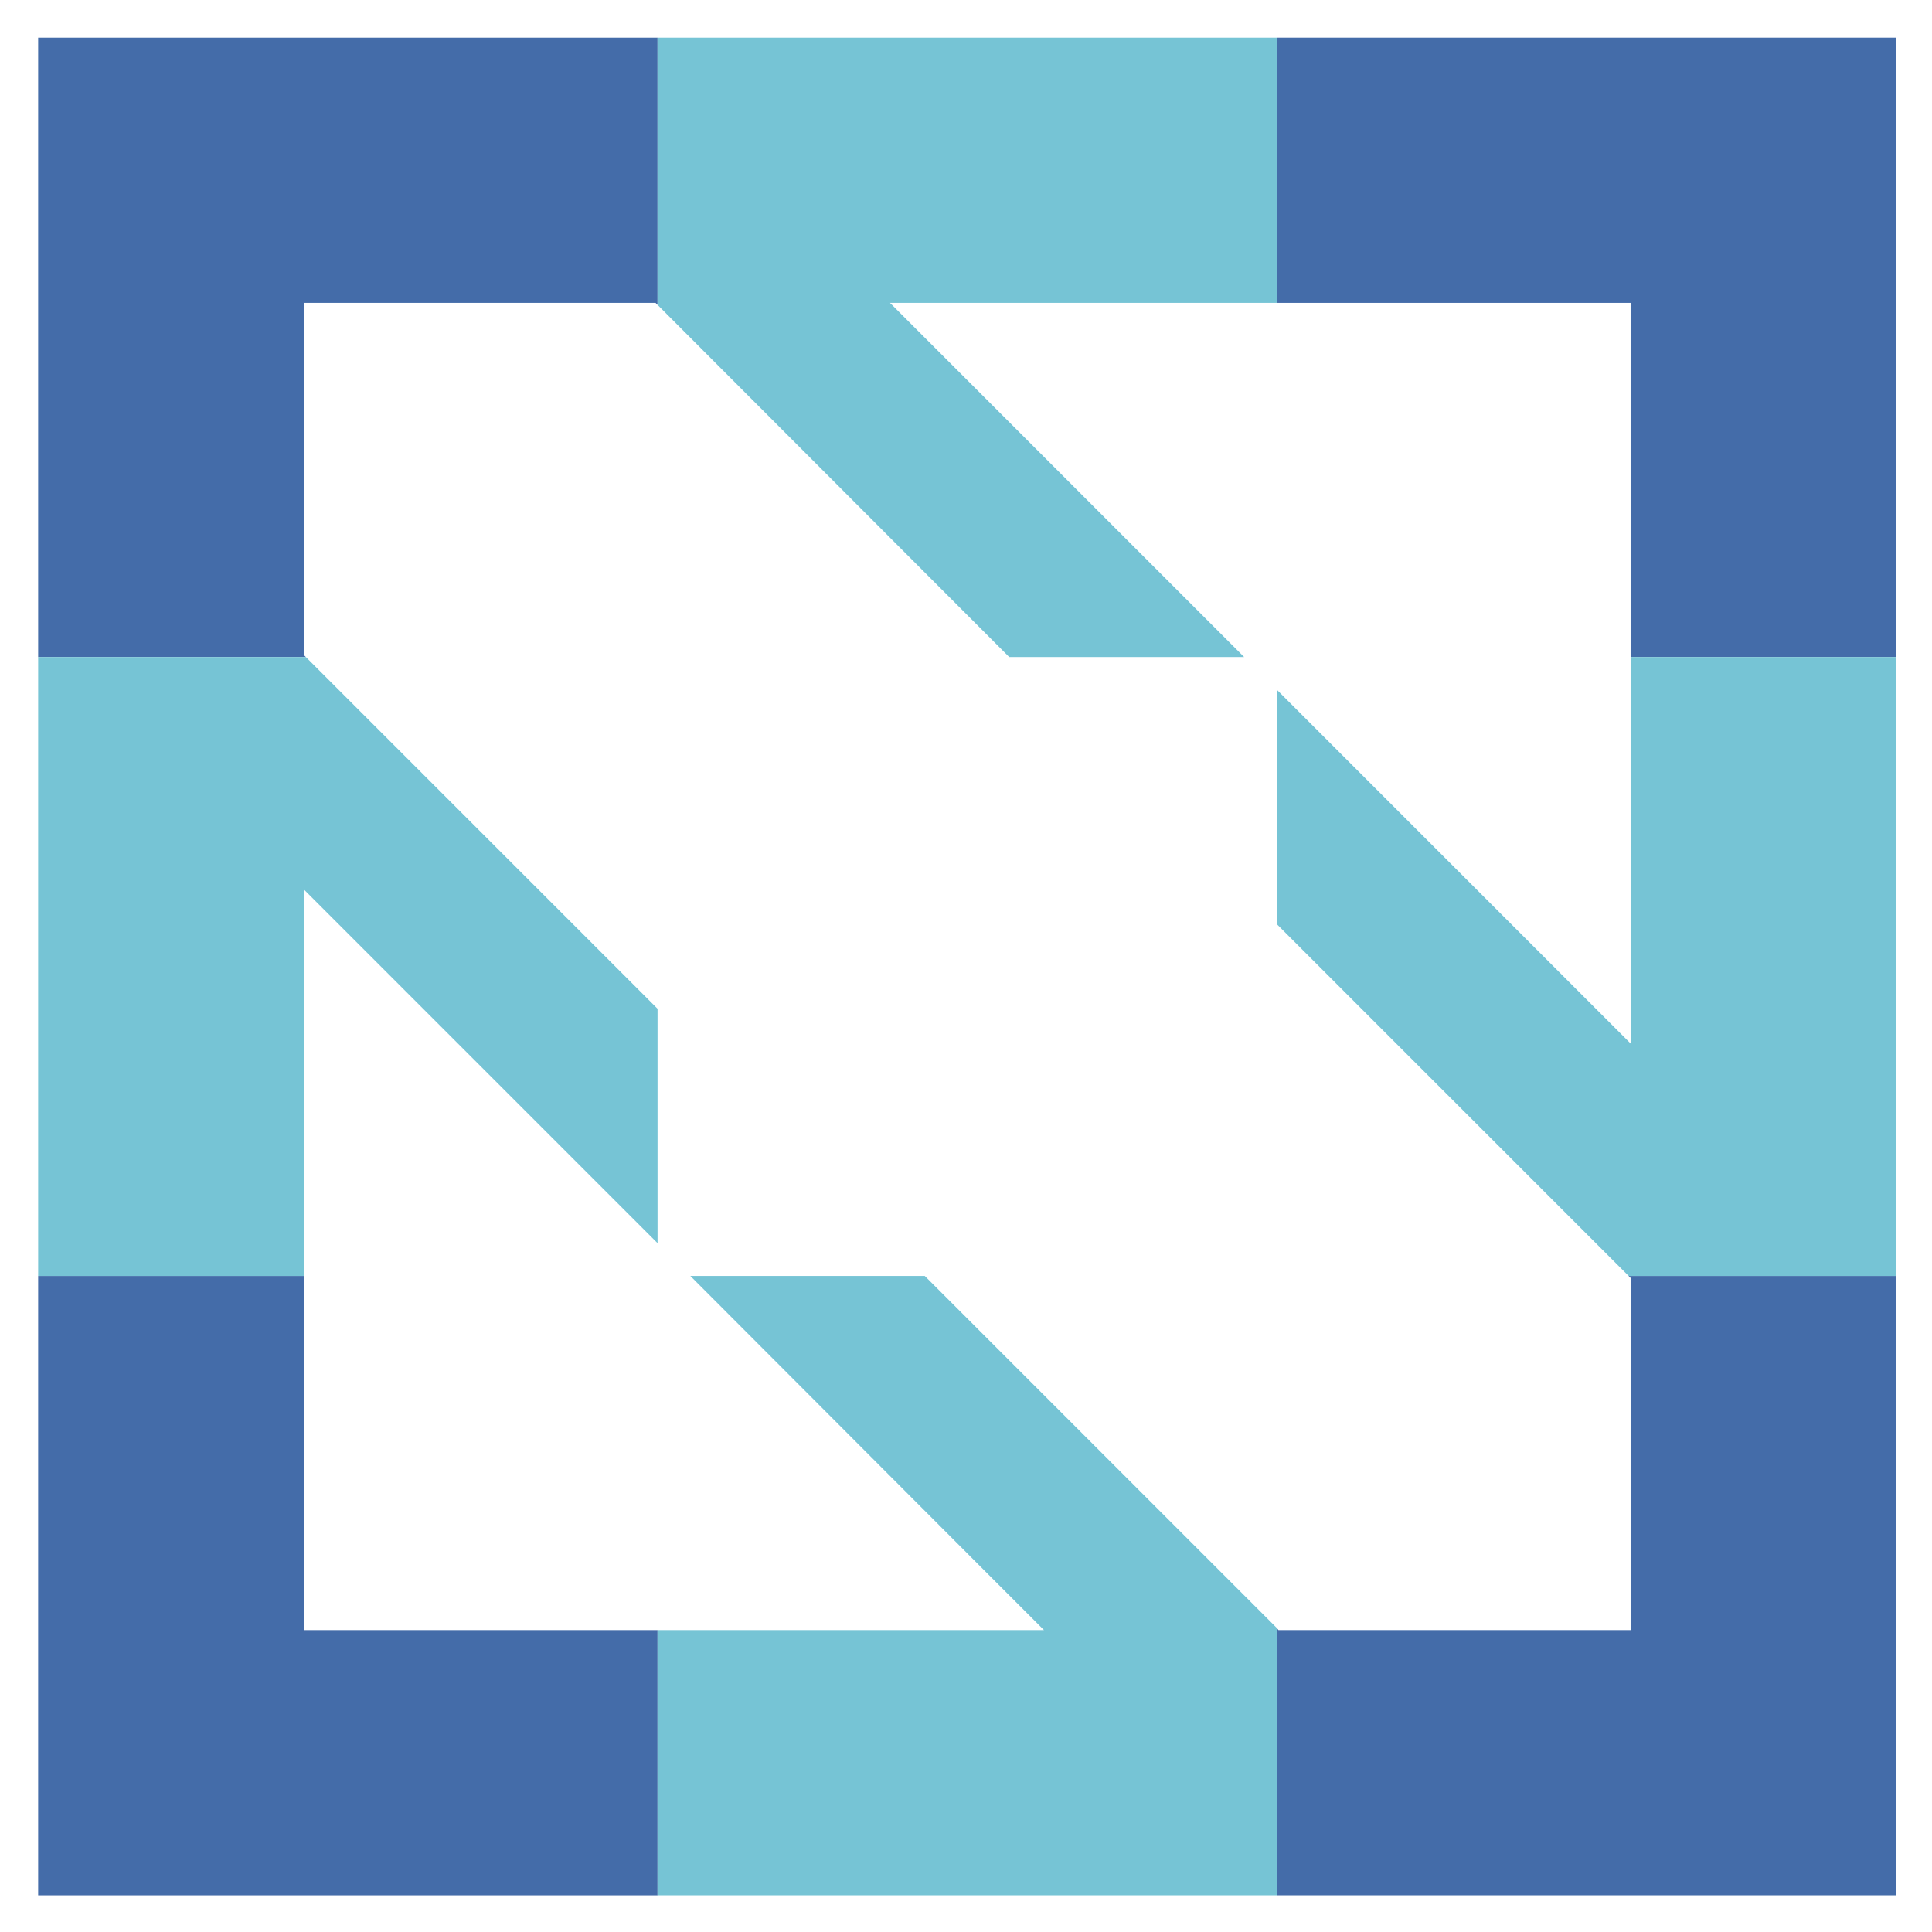
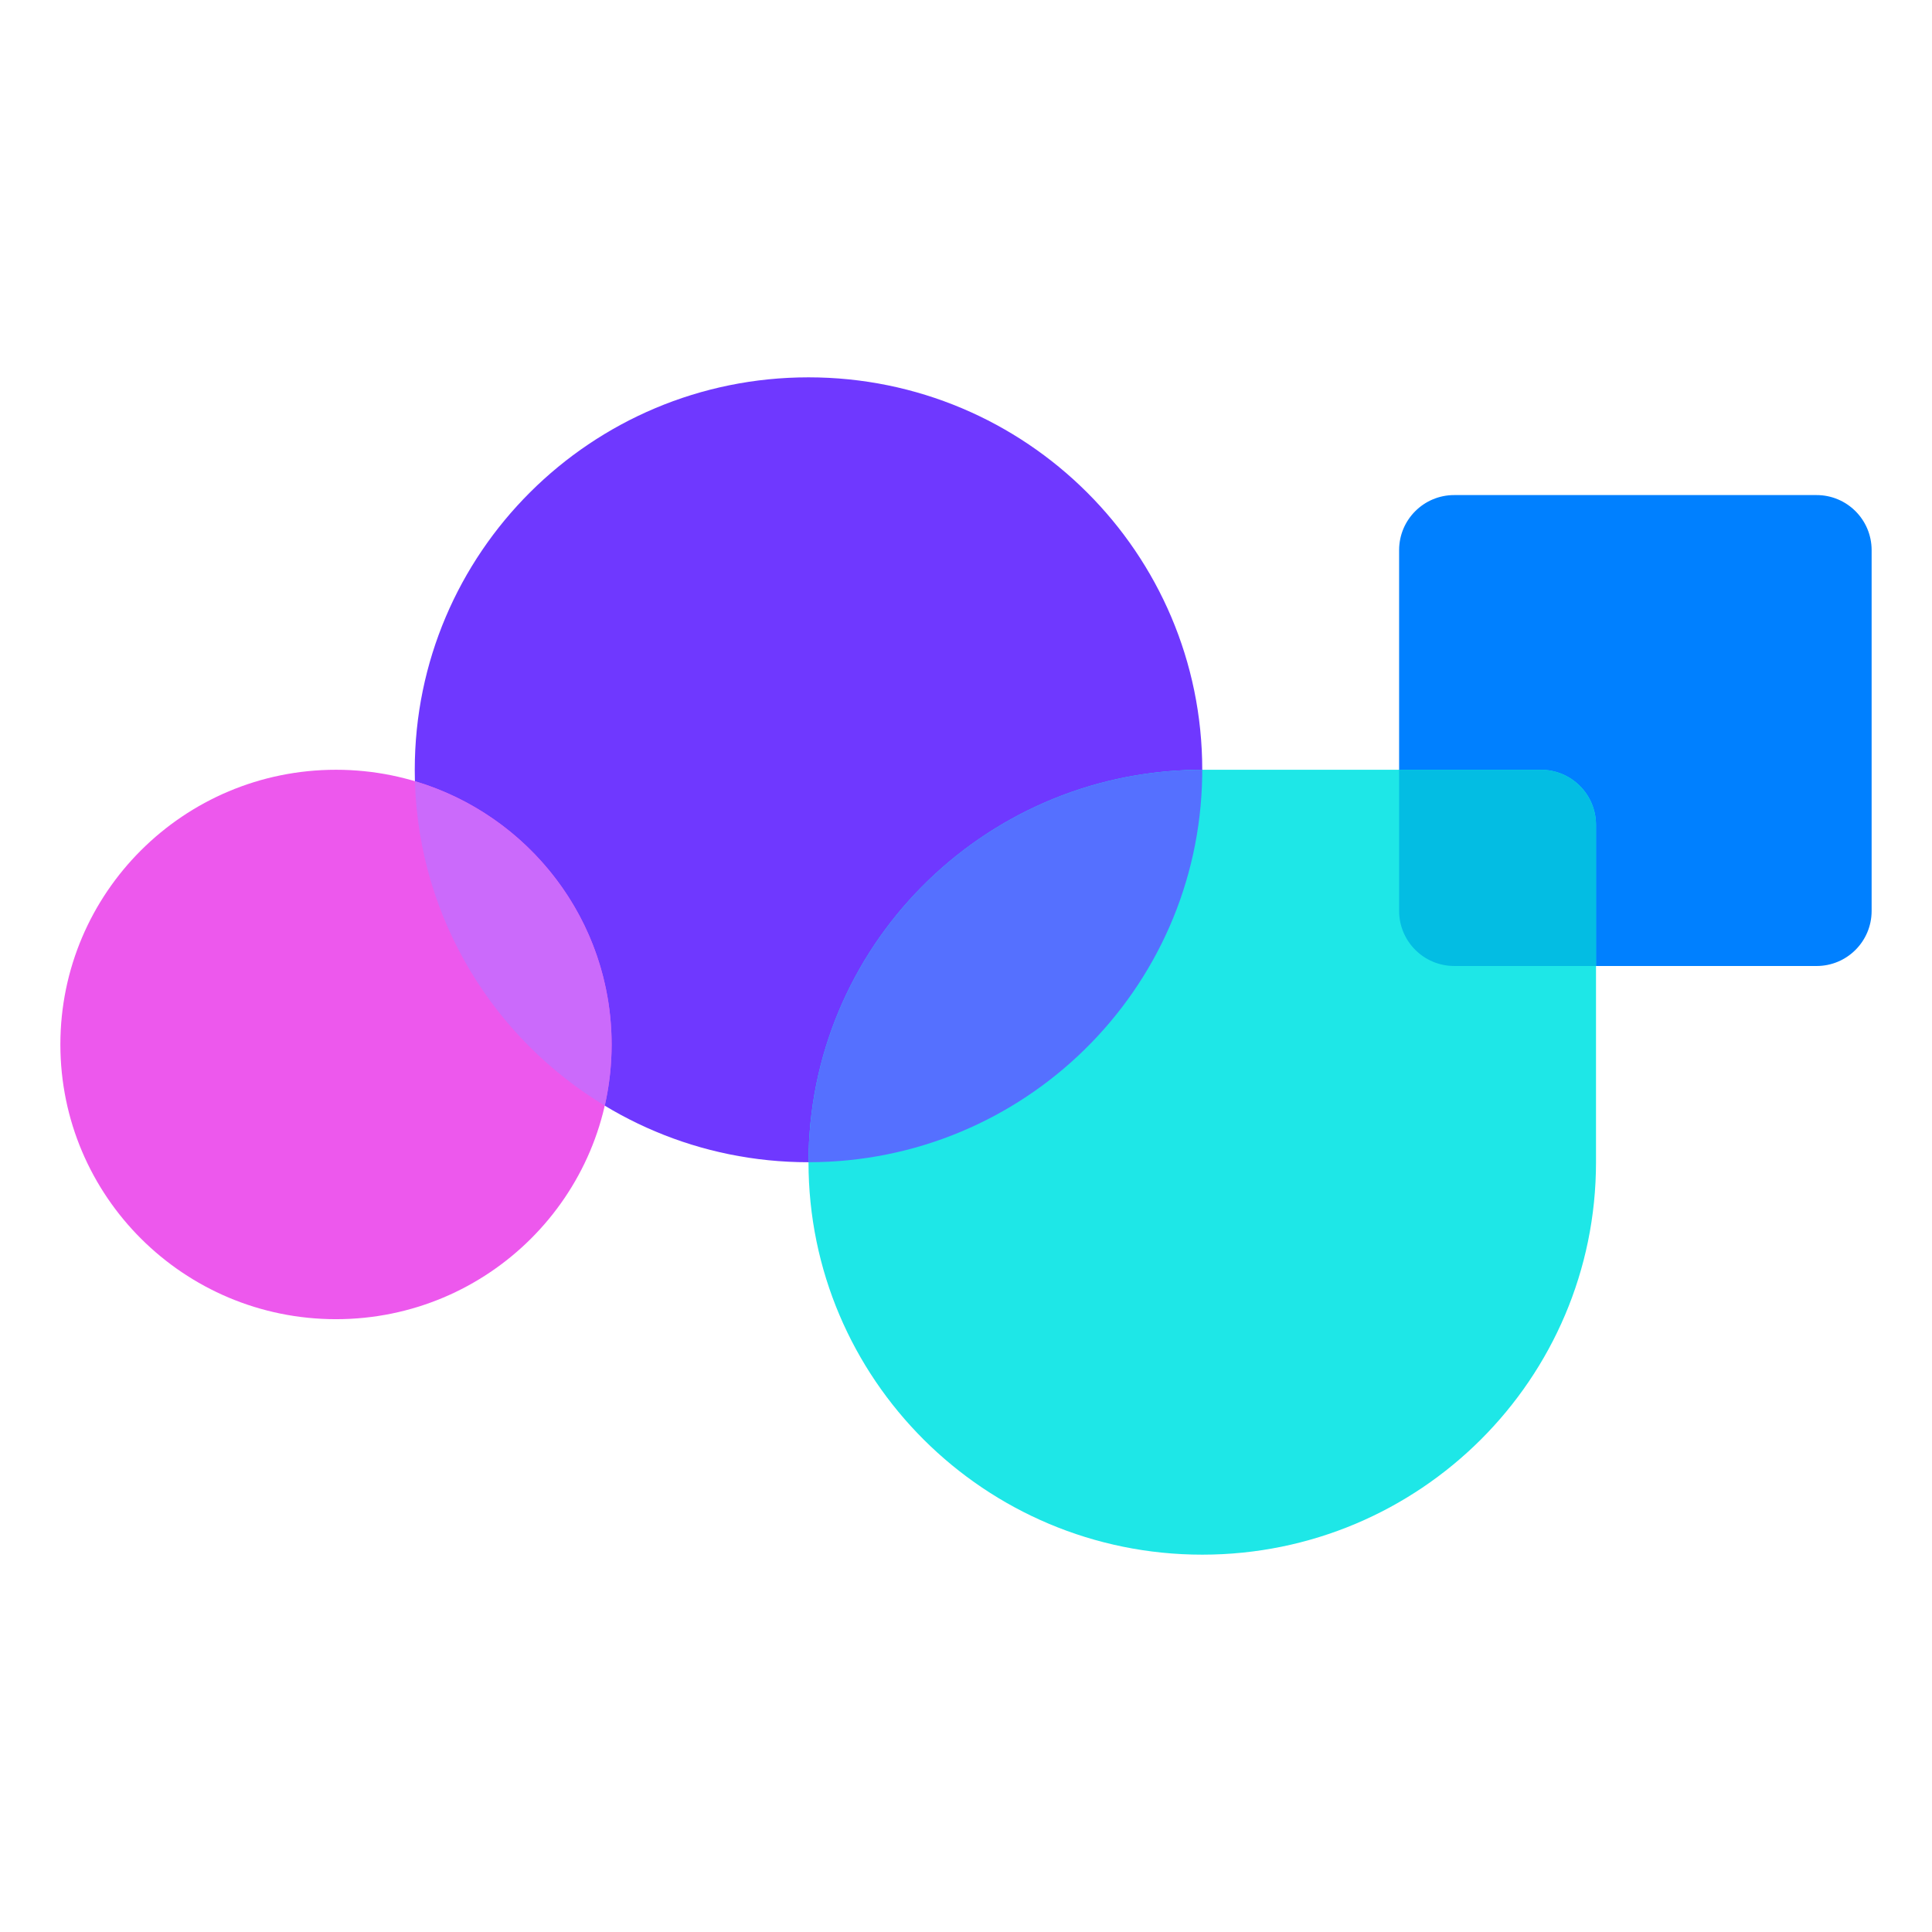
- <svg xmlns="http://www.w3.org/2000/svg" role="img" viewBox="5.52 5.02 388.96 388.96">
-   <style>svg {enable-background:new 0 0 400 400}</style>
-   <style>.st0{fill:#446ca9}.st1{fill:#76c4d5}</style>
-   <g id="XMLID_15_">
-     <g id="XMLID_78_">
-       <path id="XMLID_82_" d="M66.7 261.9H13.2v124.7h124.7v-53.4H66.7z" class="st0" />
-       <path id="XMLID_81_" d="M333.8 262.3v70.9h-70.9l-.3-.4v53.8h124.6V261.9h-53.8z" class="st0" />
-       <path id="XMLID_80_" d="M13.2 137.3h53.9l-.4-.4V66h70.8l.4.4V12.6H13.2z" class="st0" />
-       <path id="XMLID_79_" d="M262.6 12.6V66h71.2v71.3h53.4V12.6z" class="st0" />
-     </g>
-     <g id="XMLID_73_">
-       <path id="XMLID_77_" d="M256 137.3L184.7 66h77.9V12.6H137.9v53.8l70.8 70.9z" class="st1" />
-       <path id="XMLID_76_" d="M191.7 261.9h-47.2l59 59.1 12.2 12.2h-77.8v53.4h124.7v-53.8l-35.5-35.5z" class="st1" />
-       <path id="XMLID_75_" d="M333.8 137.3v77.8l-12.2-12.2-59-59v47.2l35.4 35.4 35.4 35.4h53.8V137.3z" class="st1" />
-       <path id="XMLID_74_" d="M137.9 208.1l-70.8-70.8H13.2v124.6h53.5v-77.8l71.2 71.2z" class="st1" />
-     </g>
+ <svg xmlns="http://www.w3.org/2000/svg" height="100" viewBox="0 0 100 100" width="100">
+   <g fill="none" fill-rule="evenodd" transform="translate(3.125 19.531)">
+     <ellipse cx="38.723" cy="20.313" fill="#6f38ff" rx="20.38" ry="20.313" />
+     <path d="m72.147 6.094h18.75a2.849 2.849 0 0 1 2.853 2.843v18.688a2.849 2.849 0 0 1 -2.853 2.844h-18.75a2.849 2.849 0 0 1 -2.854-2.844v-18.688a2.849 2.849 0 0 1 2.854-2.843z" fill="#0080ff" />
+     <path d="m76.63 20.313a2.849 2.849 0 0 1 2.854 2.843v17.469c0 11.218-9.125 20.313-20.38 20.313-11.257 0-20.381-9.095-20.381-20.313 0-11.106 8.943-20.13 20.043-20.31l.337-.003h17.527z" fill="#1ee7e7" />
+     <path d="m76.63 20.313a2.853 2.853 0 0 1 2.854 2.853v7.302h-7.337a2.853 2.853 0 0 1 -2.854-2.853v-7.302z" fill="#03bde3" />
+     <path d="m59.103 20.313-.003.346c-.185 11.058-9.237 19.966-20.377 19.966 0-11.103 8.937-20.125 20.033-20.31l.347-.003z" fill="#5570ff" />
+     <ellipse cx="14.266" cy="34.531" fill="#ed58ed" rx="14.266" ry="14.219" />
+     <path d="m18.352 20.904c5.888 1.751 10.18 7.19 10.18 13.627a14.22 14.22 0 0 1 -.354 3.167c-5.711-3.449-9.586-9.612-9.824-16.694z" fill="#cb6afb" />
  </g>
</svg>
